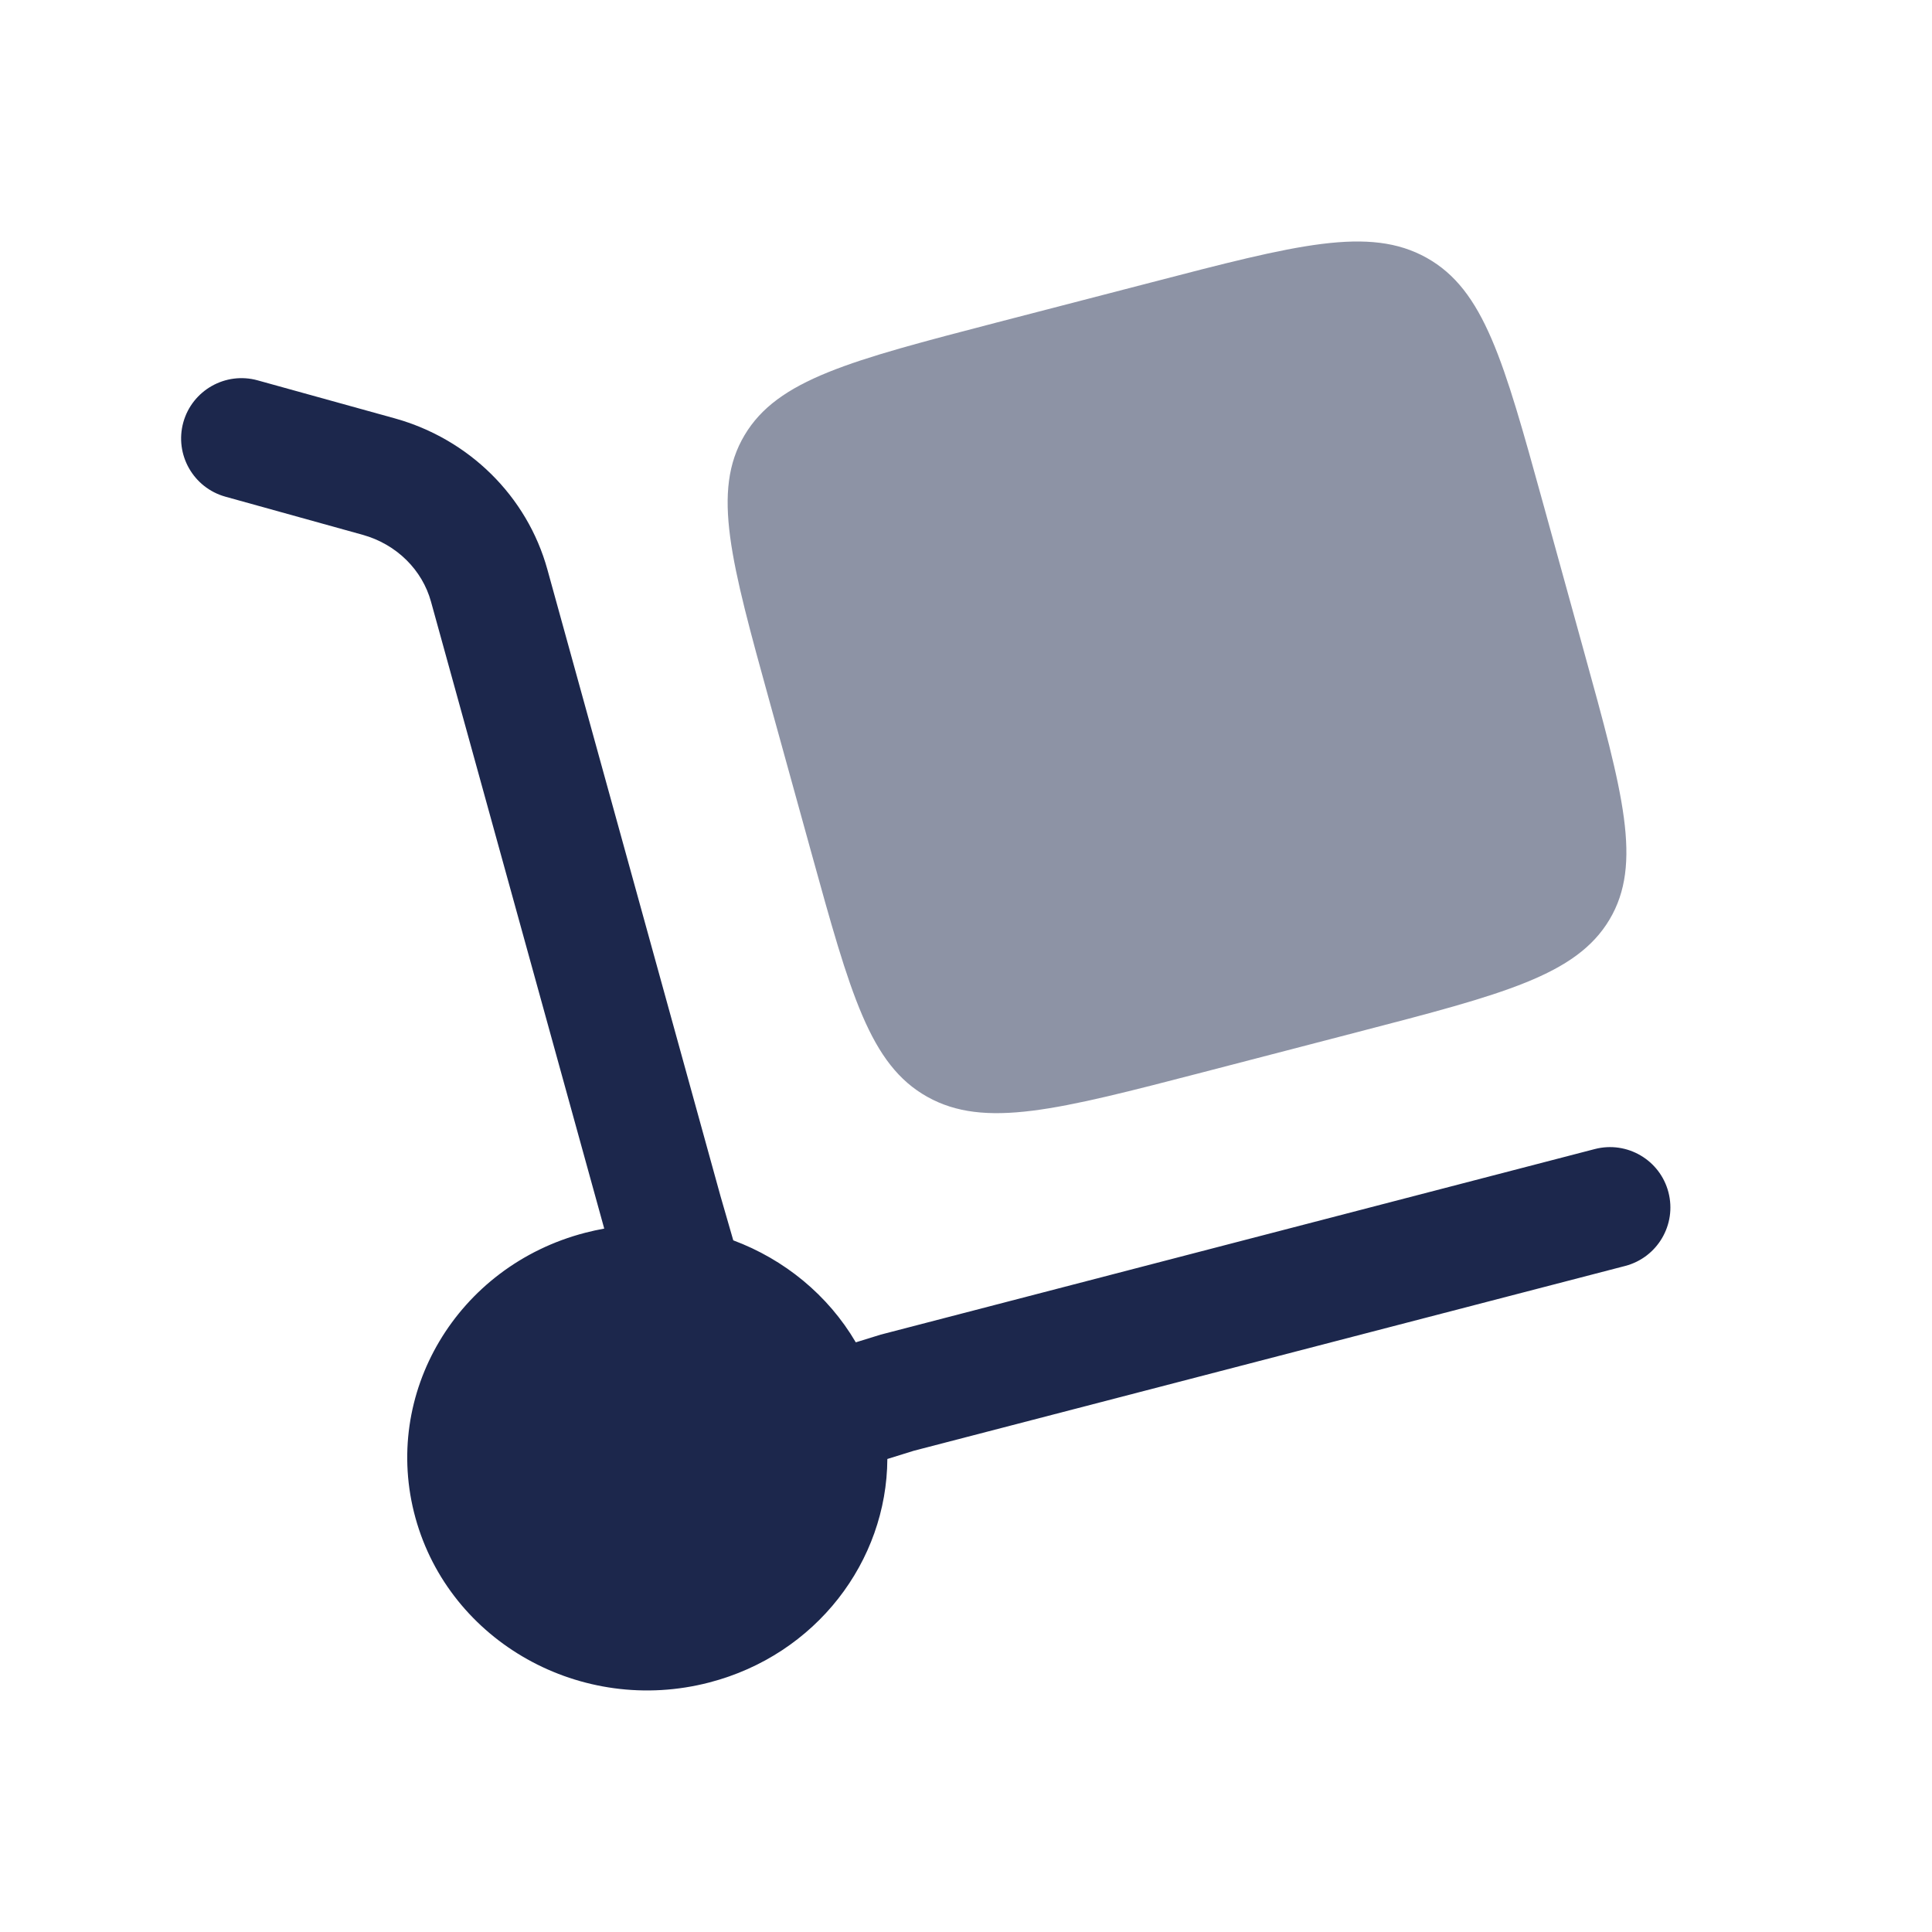
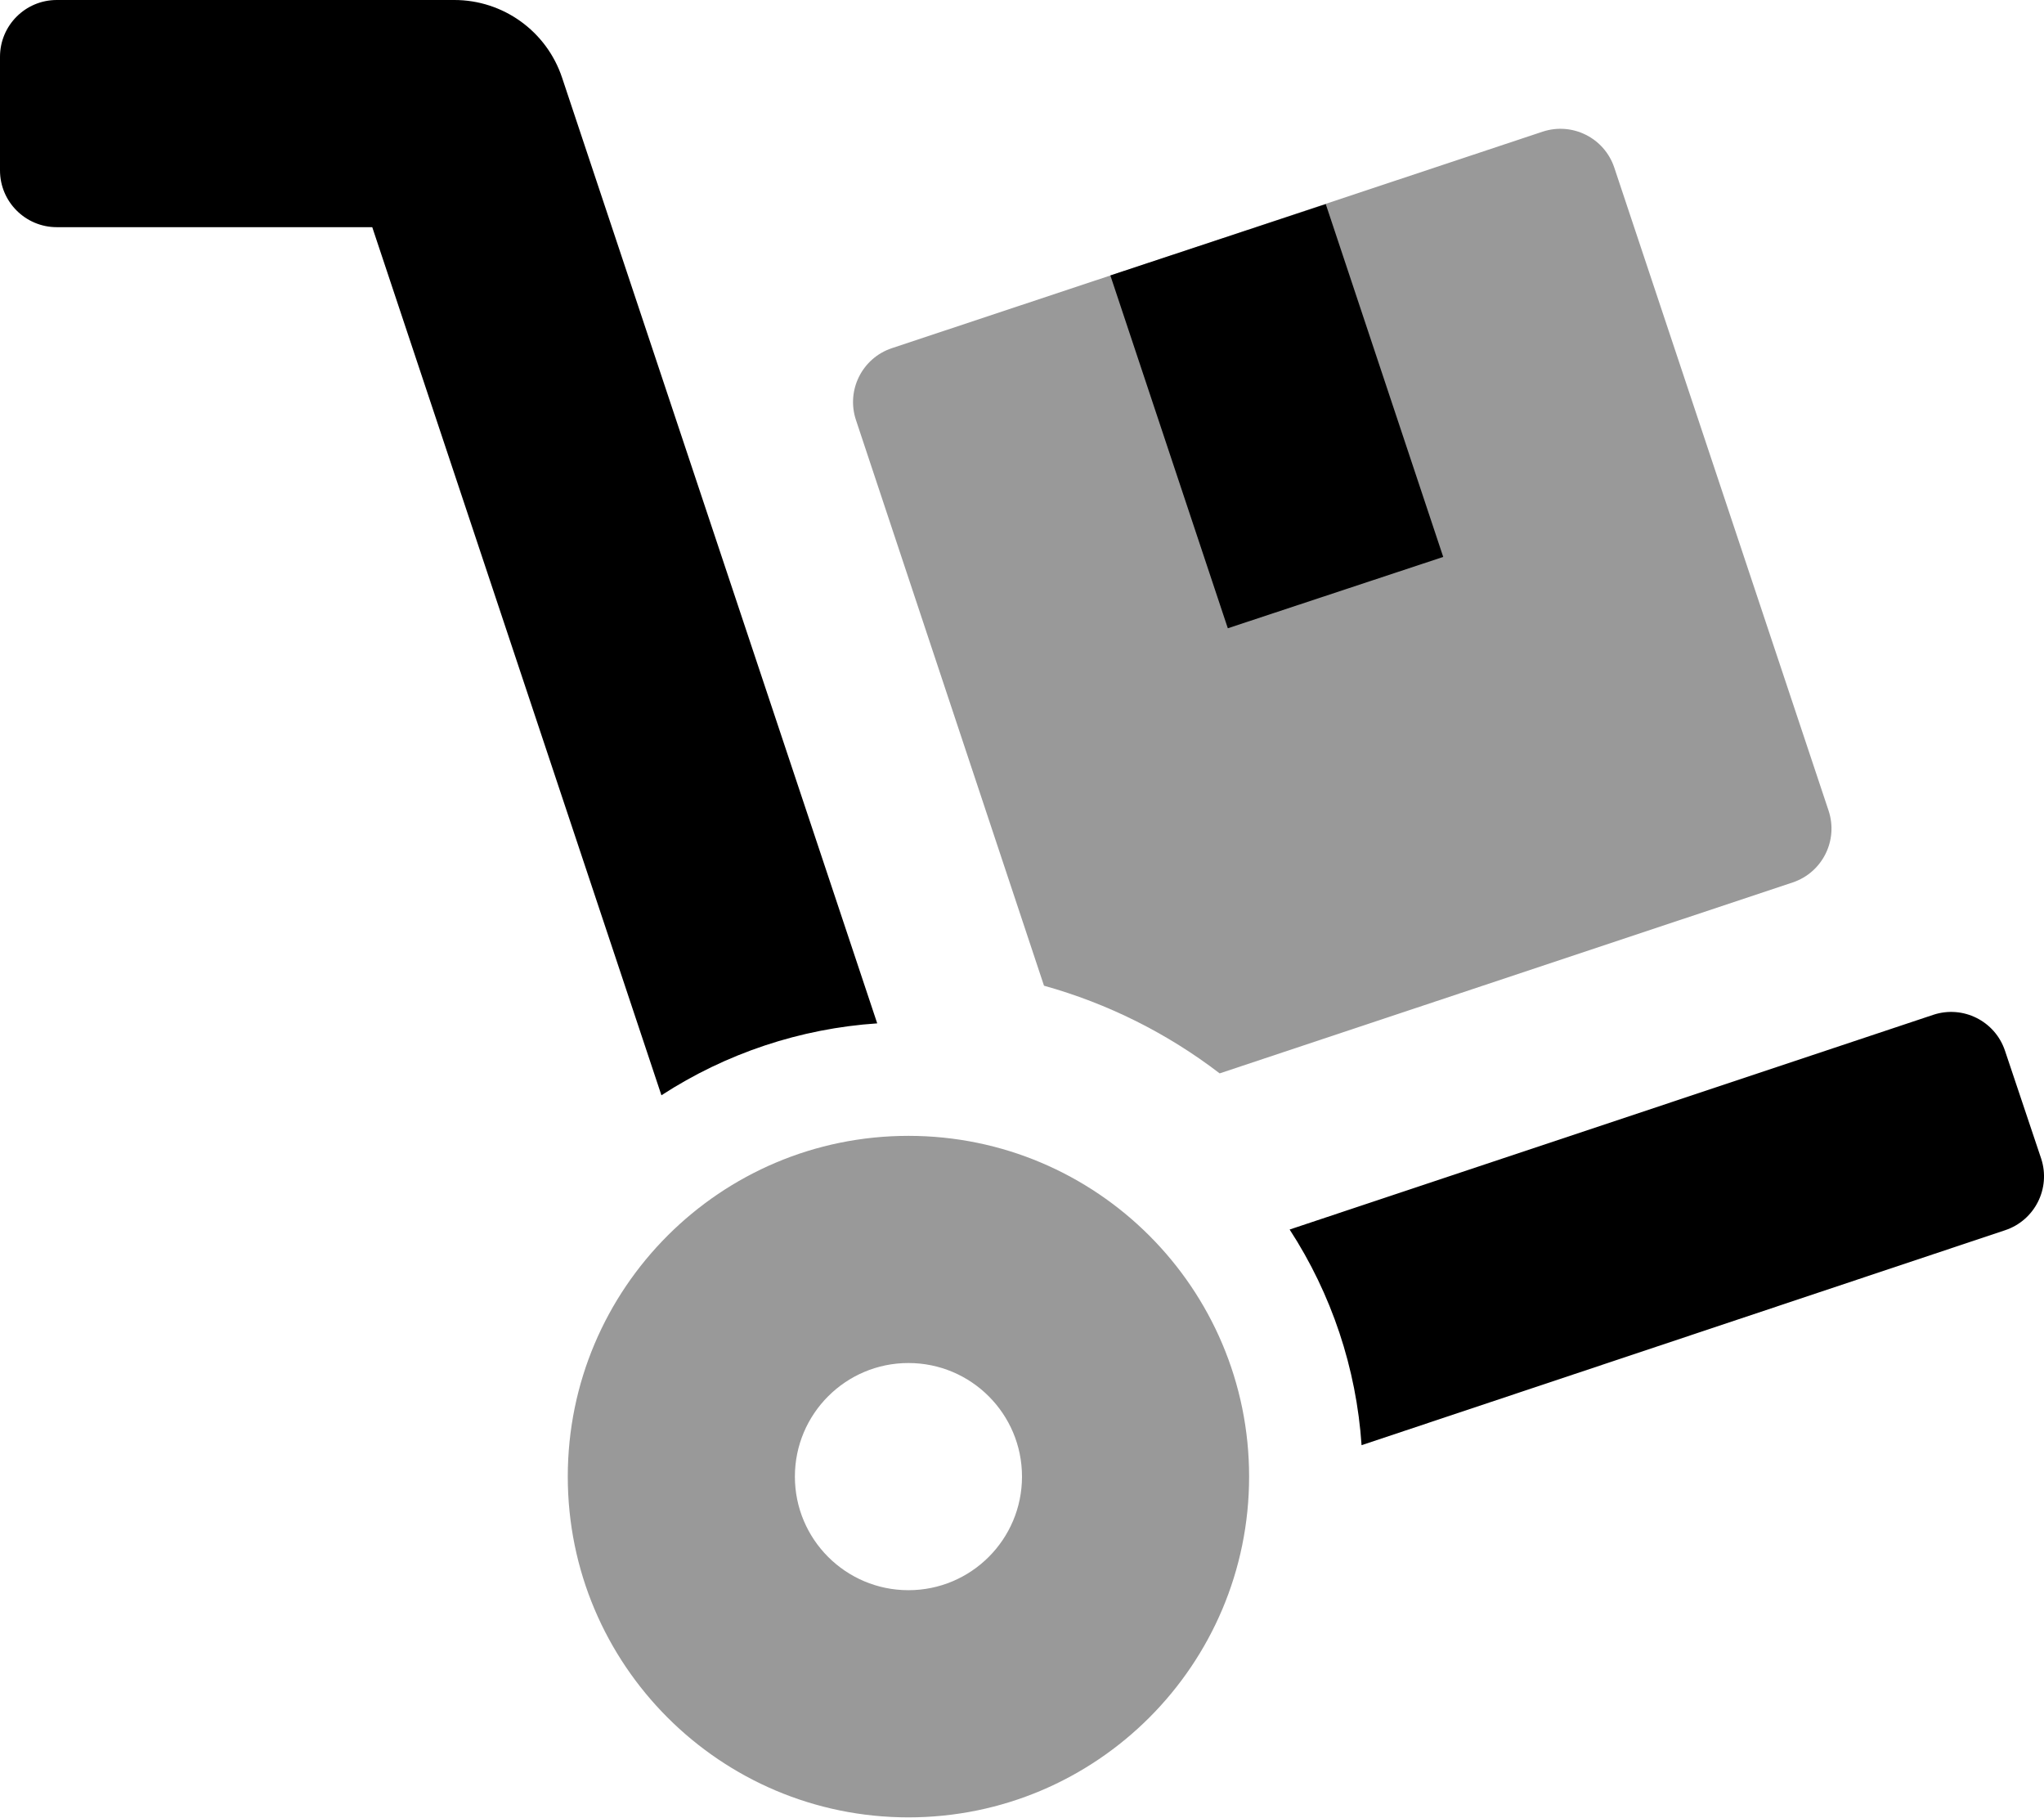
- <svg xmlns="http://www.w3.org/2000/svg" width="800px" height="800px" viewBox="0 0 24 24" fill="none">
-   <path d="M2.277 5.247C2.388 4.848 2.802 4.614 3.201 4.725L4.904 5.197C5.821 5.452 6.547 6.159 6.8 7.075L8.951 14.861L9.109 15.408C9.742 15.644 10.286 16.087 10.631 16.675L10.941 16.579L19.811 14.274C20.212 14.17 20.622 14.41 20.726 14.811C20.83 15.212 20.59 15.621 20.189 15.726L11.351 18.022L11.023 18.124C11.016 19.395 10.139 20.555 8.812 20.9C7.222 21.314 5.587 20.398 5.161 18.856C4.735 17.313 5.679 15.727 7.269 15.314C7.348 15.294 7.427 15.276 7.506 15.262L5.354 7.474C5.246 7.082 4.929 6.761 4.503 6.643L2.8 6.17C2.401 6.059 2.167 5.646 2.277 5.247Z" fill="#1C274C" />
-   <path opacity="0.5" d="M9.564 8.73L10.079 10.593C10.564 12.348 10.806 13.226 11.519 13.625C12.232 14.024 13.137 13.789 14.947 13.319L16.867 12.82C18.677 12.35 19.582 12.114 19.994 11.423C20.406 10.731 20.163 9.853 19.678 8.098L19.164 6.236C18.679 4.48 18.436 3.602 17.723 3.203C17.01 2.804 16.105 3.039 14.295 3.51L12.375 4.008C10.565 4.479 9.66 4.714 9.249 5.406C8.837 6.097 9.079 6.975 9.564 8.73Z" fill="#1C274C" />
+ <svg xmlns="http://www.w3.org/2000/svg" viewBox="0 0 576 512">
+   <defs>
+     <style>.fa-secondary{opacity:.4}</style>
+   </defs>
+   <path d="M515.3 228.4L454.9 47.2a16 16 0 0 0-20.2-10.1l-183.4 61a16 16 0 0 0-10.1 20.2l53 159.4a145.7 145.7 0 0 1 49.5 24.7l161.5-53.8a16 16 0 0 0 10.1-20.2zM256 320a96 96 0 1 0 96 96 96 96 0 0 0-96-96zm0 128a32 32 0 1 1 32-32 32 32 0 0 1-32 32z" class="fa-secondary" />
+   <path d="M575.2 326.4L565 296a16 16 0 0 0-20.2-10.1l-181.38 60.49a127.12 127.12 0 0 1 20.27 60.76L565 346.6a16 16 0 0 0 10.2-20.2zM128 0H16A16 16 0 0 0 0 16v32a16 16 0 0 0 16 16h88.9l81.49 244.57a127.23 127.23 0 0 1 60.81-20.26L158.4 21.9A32 32 0 0 0 128 0zm245.6 57.5l-60.7 20.1L346 177l60.7-20.1z" class="fa-primary" />
</svg>
